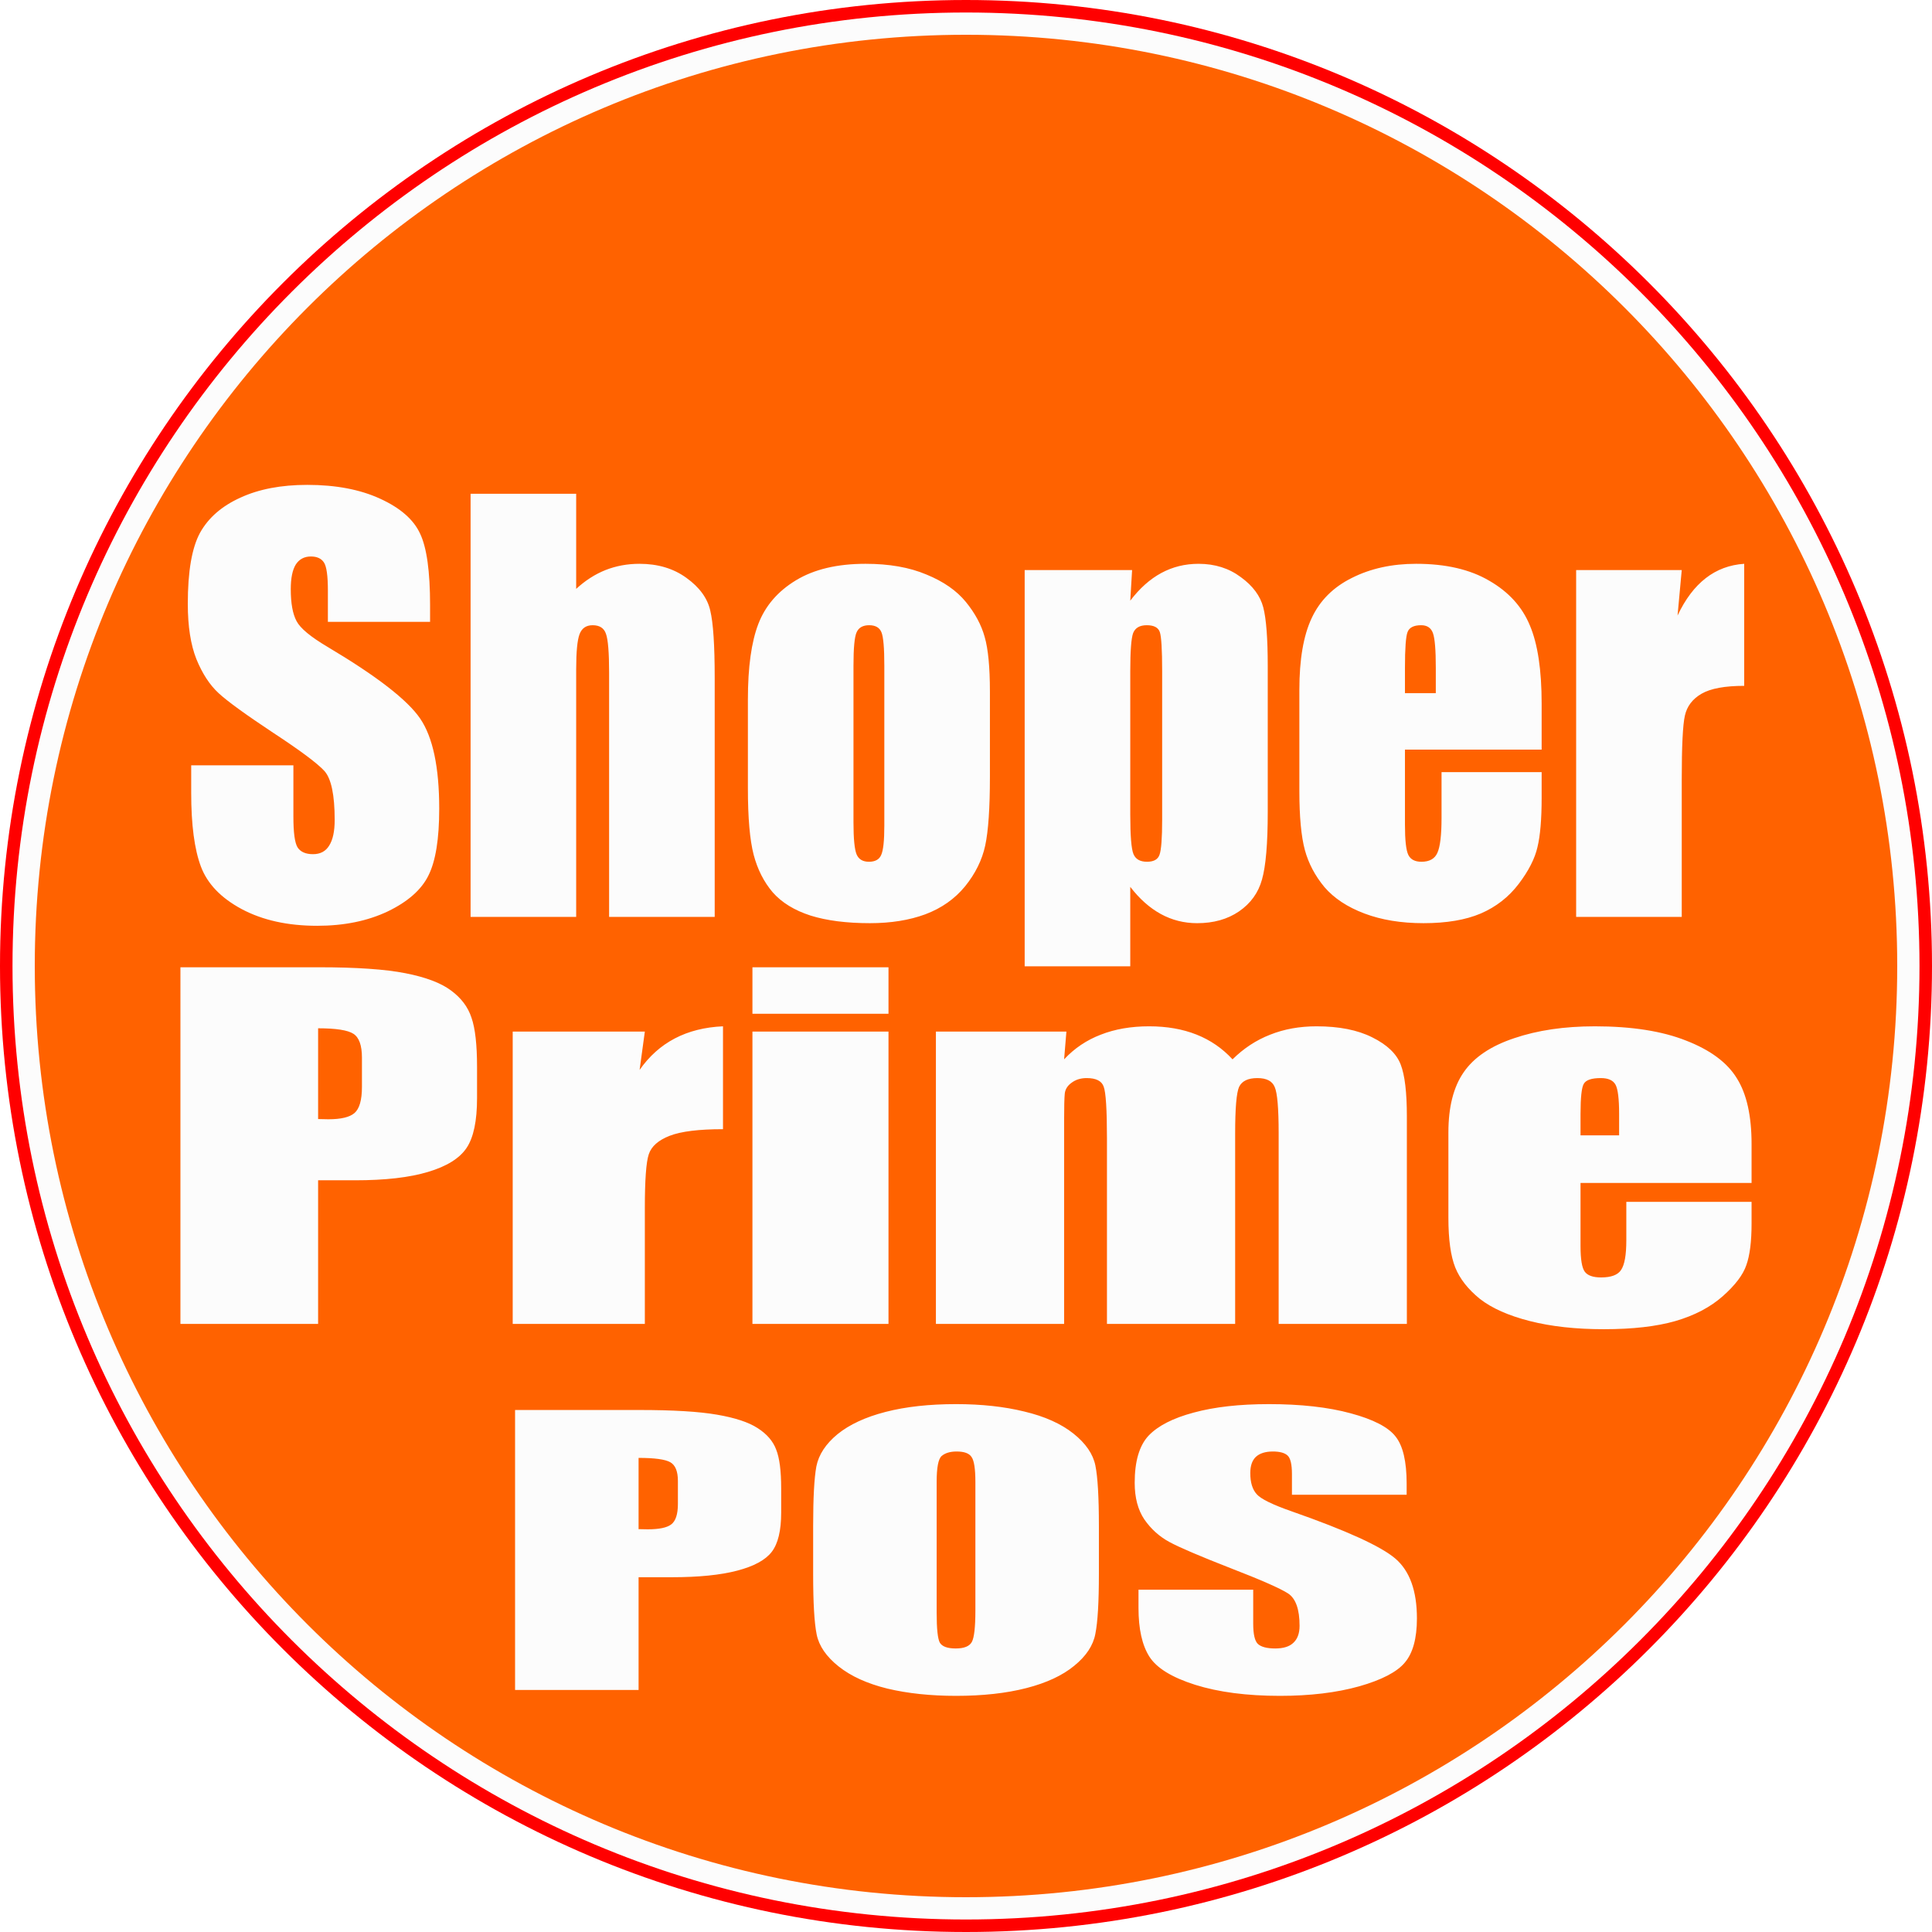
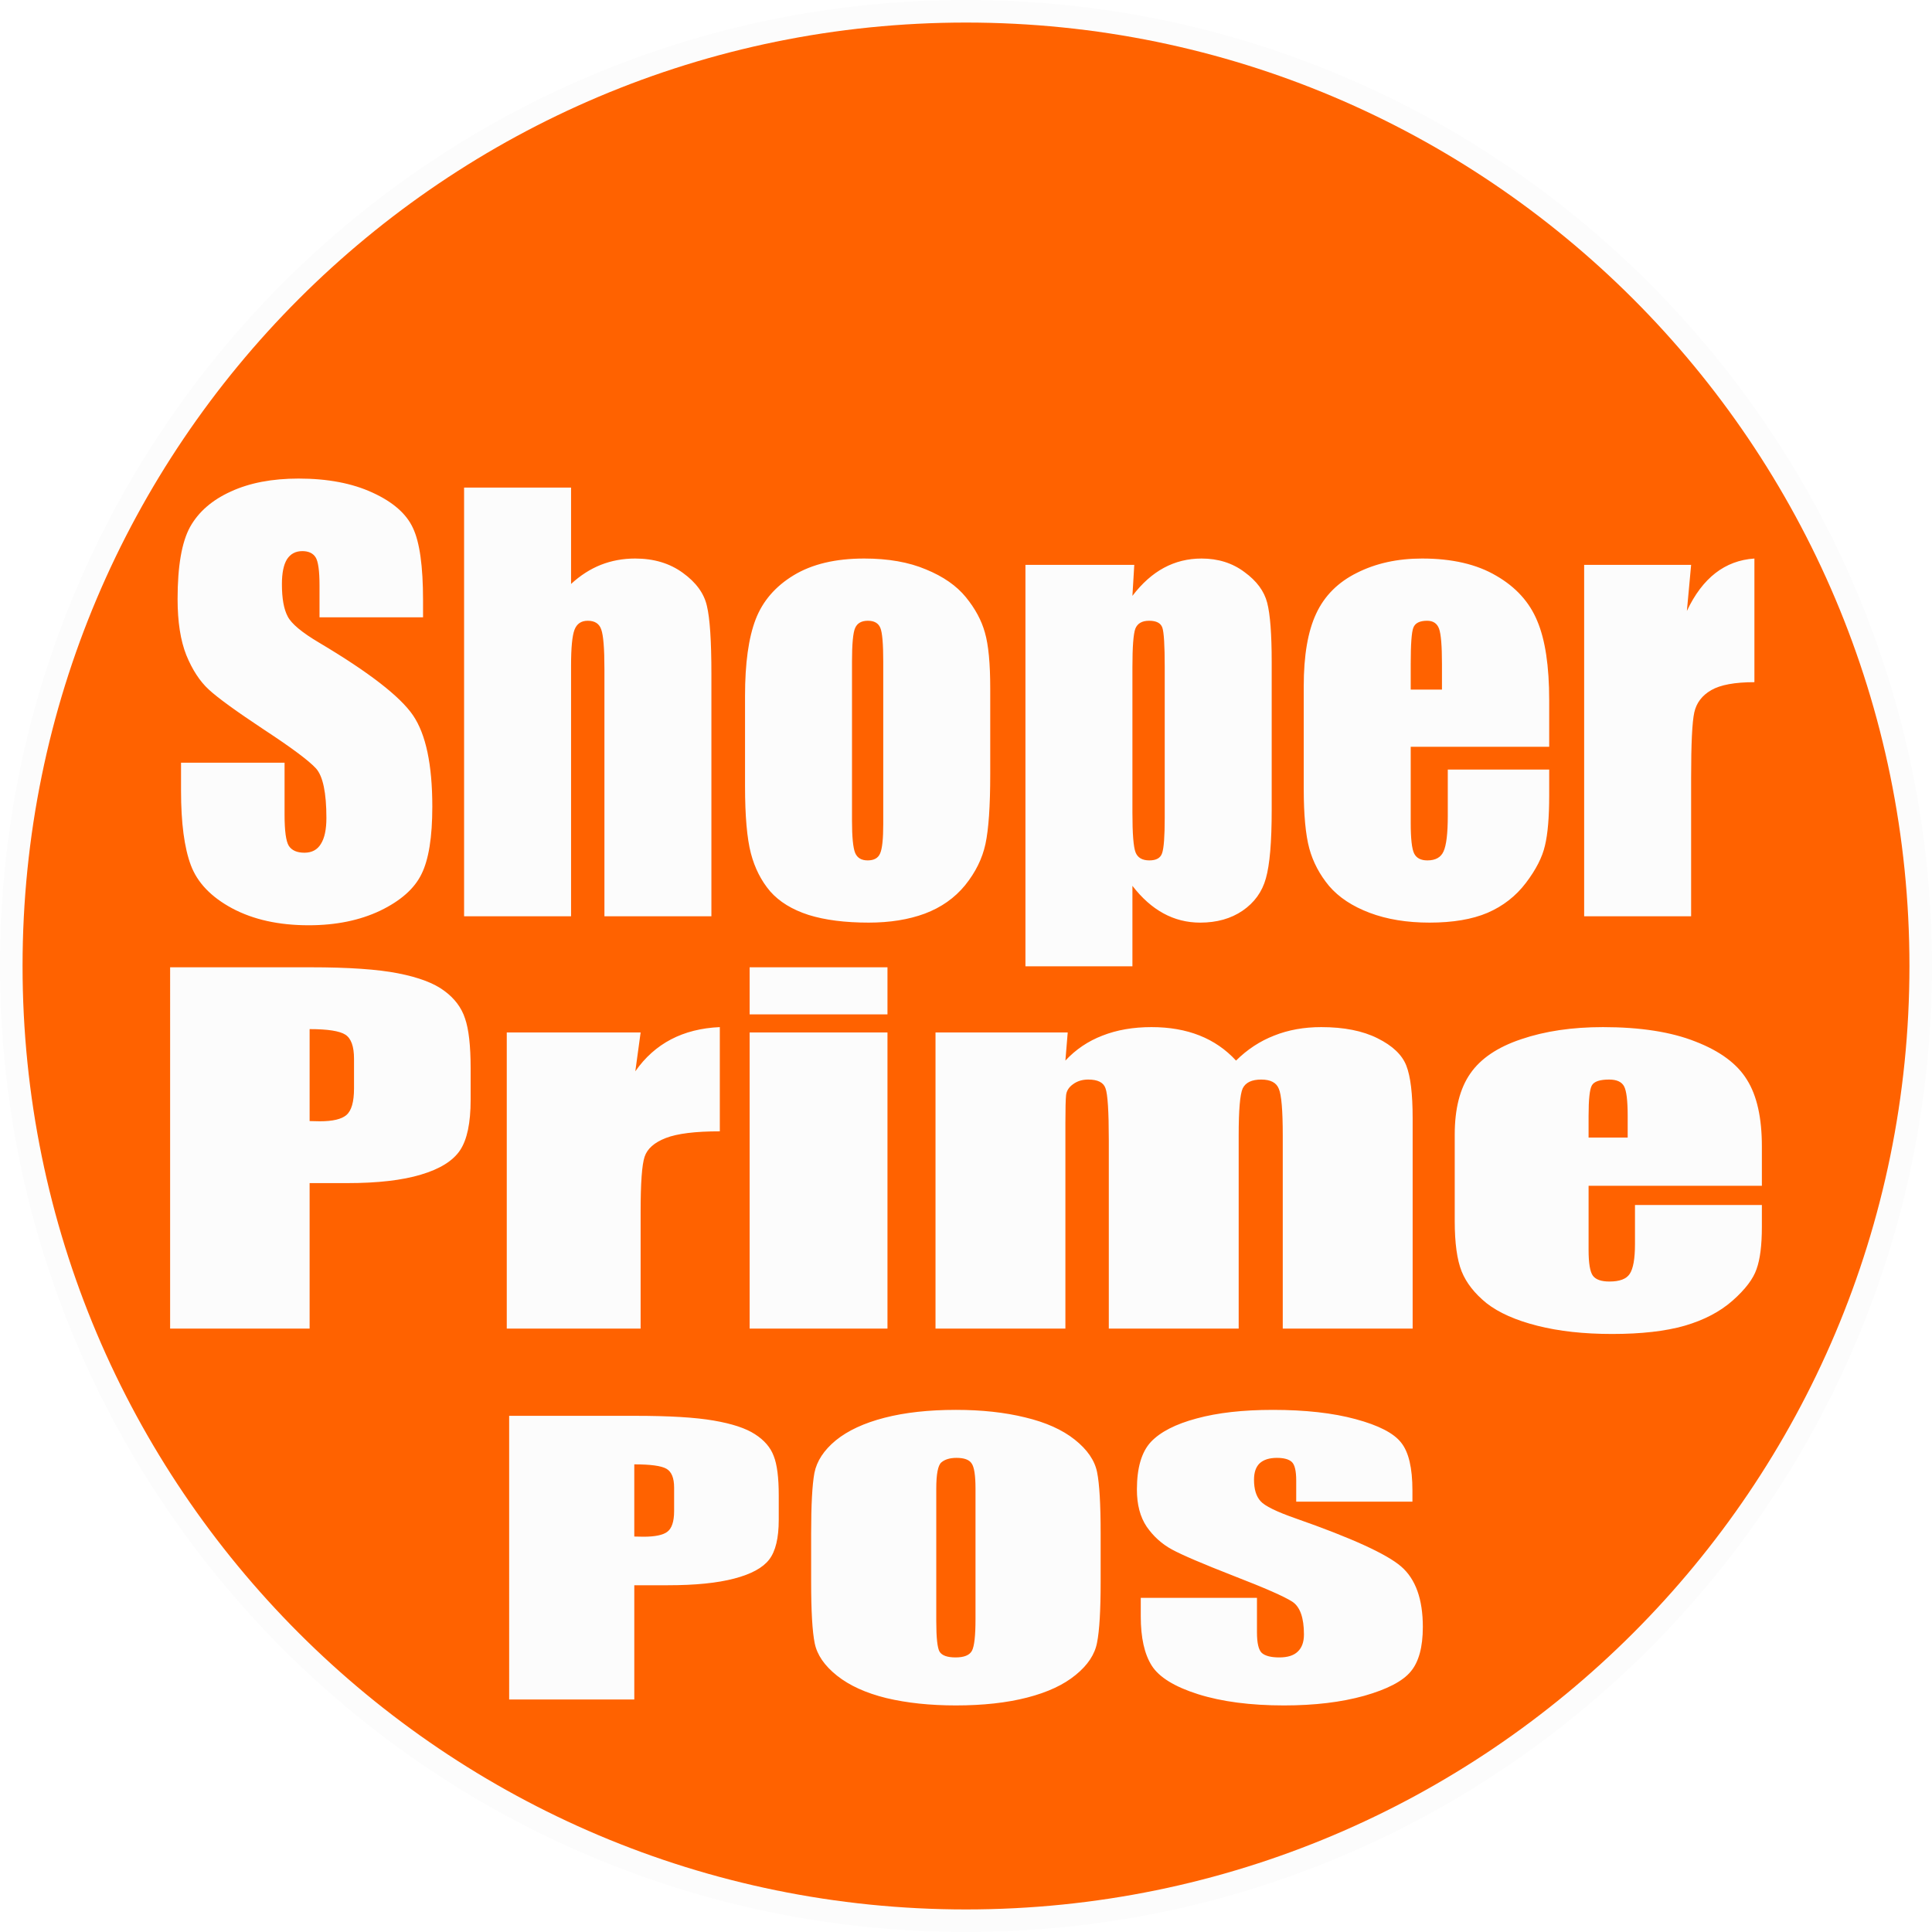
- <svg xmlns="http://www.w3.org/2000/svg" width="604.042" height="604.042" viewBox="0 0 604.042 604.042" version="1.1" id="svg1" xml:space="preserve">
+ <svg xmlns="http://www.w3.org/2000/svg" width="596.222" height="596.222" viewBox="0 0 596.222 596.222" version="1.1" id="svg1" xml:space="preserve">
  <defs id="defs1" />
-   <g id="layer1" transform="translate(-3575.92,-3735.529)">
-     <circle style="fill:#ff0000;fill-opacity:1;stroke-width:1.055" id="path82" cx="3877.941" cy="4037.55" r="302.021" />
-     <circle style="fill:#fcfcfc;fill-opacity:1;stroke-width:1.041" id="path82-3" cx="3877.941" cy="4037.55" r="298.111" />
-     <path id="path114-6-2-2" style="fill:#ff6200;fill-opacity:1;stroke-width:1.125" d="m 3877.942,3746.4 a 291.15,291.15 0 0 0 -291.15,291.15 291.15,291.15 0 0 0 291.15,291.148 291.15,291.15 0 0 0 291.148,-291.148 291.15,291.15 0 0 0 -291.148,-291.15 z m -205.965,140.725 c 8.934,0 16.534,1.443 22.799,4.33 6.319,2.887 10.486,6.538 12.502,10.951 2.07,4.358 3.106,11.793 3.106,22.307 v 5.231 h -31.951 v -9.805 c 0,-4.576 -0.407,-7.491 -1.225,-8.744 -0.817,-1.253 -2.179,-1.879 -4.086,-1.879 -2.07,0 -3.651,0.844 -4.74,2.533 -1.035,1.689 -1.553,4.248 -1.553,7.68 0,4.413 0.6,7.737 1.799,9.971 1.144,2.234 4.386,4.93 9.725,8.09 15.308,9.098 24.949,16.56 28.926,22.389 3.977,5.829 5.965,15.226 5.965,28.191 0,9.425 -1.116,16.371 -3.35,20.838 -2.179,4.467 -6.429,8.227 -12.748,11.277 -6.319,2.996 -13.673,4.494 -22.062,4.494 -9.207,0 -17.078,-1.744 -23.615,-5.231 -6.483,-3.486 -10.732,-7.925 -12.748,-13.318 -2.016,-5.393 -3.023,-13.048 -3.023,-22.963 v -8.662 h 31.951 v 16.098 c 0,4.957 0.435,8.146 1.307,9.562 0.926,1.416 2.534,2.123 4.822,2.123 2.288,0 3.977,-0.898 5.066,-2.695 1.144,-1.798 1.715,-4.467 1.715,-8.008 0,-7.79 -1.063,-12.884 -3.188,-15.281 -2.179,-2.397 -7.545,-6.401 -16.098,-12.012 -8.553,-5.666 -14.218,-9.779 -16.996,-12.34 -2.778,-2.561 -5.093,-6.101 -6.945,-10.623 -1.798,-4.522 -2.697,-10.297 -2.697,-17.324 0,-10.133 1.279,-17.542 3.84,-22.227 2.615,-4.685 6.811,-8.334 12.586,-10.949 5.774,-2.669 12.746,-4.004 20.918,-4.004 z m 51.072,2.777 h 33.014 v 29.744 c 2.833,-2.615 5.884,-4.575 9.152,-5.883 3.323,-1.308 6.864,-1.961 10.623,-1.961 5.774,0 10.676,1.47 14.707,4.412 4.086,2.942 6.566,6.347 7.438,10.215 0.926,3.813 1.389,10.815 1.389,21.002 v 74.77 h -33.014 v -76.322 c 0,-6.319 -0.327,-10.378 -0.981,-12.176 -0.599,-1.798 -1.987,-2.697 -4.166,-2.697 -2.016,0 -3.378,0.927 -4.086,2.779 -0.708,1.852 -1.062,5.529 -1.062,11.031 v 77.385 h -33.014 z m 123.473,21.9 c 7.409,0 13.755,1.116 19.039,3.35 5.339,2.179 9.453,5.039 12.34,8.58 2.887,3.541 4.848,7.192 5.883,10.951 1.089,3.759 1.635,9.479 1.635,17.16 v 26.557 c 0,9.751 -0.49,16.916 -1.471,21.492 -0.981,4.522 -3.079,8.769 -6.293,12.746 -3.214,3.922 -7.354,6.837 -12.42,8.744 -5.012,1.852 -10.787,2.779 -17.324,2.779 -7.3,0 -13.482,-0.791 -18.549,-2.371 -5.066,-1.634 -9.017,-4.057 -11.85,-7.271 -2.778,-3.269 -4.766,-7.191 -5.965,-11.768 -1.198,-4.631 -1.799,-11.549 -1.799,-20.756 v -27.783 c 0,-10.078 1.091,-17.95 3.27,-23.615 2.179,-5.666 6.102,-10.214 11.768,-13.646 5.666,-3.432 12.911,-5.149 21.736,-5.149 z m 104.105,0 c 5.121,0 9.532,1.39 13.236,4.168 3.759,2.724 6.101,5.883 7.027,9.479 0.926,3.595 1.391,9.697 1.391,18.305 v 45.678 c 0,9.86 -0.6,16.889 -1.799,21.084 -1.144,4.14 -3.539,7.463 -7.189,9.969 -3.595,2.451 -7.955,3.678 -13.076,3.678 -4.086,0 -7.871,-0.955 -11.357,-2.861 -3.486,-1.907 -6.673,-4.739 -9.561,-8.498 v 24.842 h -33.014 v -123.881 h 33.586 l -0.572,9.56 c 2.942,-3.868 6.184,-6.755 9.725,-8.662 3.541,-1.907 7.409,-2.859 11.604,-2.859 z m 68.068,0 c 9.261,0 16.888,1.772 22.881,5.312 6.047,3.487 10.267,8.144 12.664,13.973 2.451,5.774 3.678,13.918 3.678,24.432 v 14.383 h -42.736 v 23.453 c 0,4.903 0.354,8.062 1.062,9.479 0.708,1.416 2.07,2.125 4.086,2.125 2.506,0 4.167,-0.927 4.984,-2.779 0.872,-1.907 1.307,-5.556 1.307,-10.949 v -14.301 h 31.297 v 8.008 c 0,6.701 -0.435,11.85 -1.307,15.445 -0.817,3.595 -2.78,7.436 -5.885,11.521 -3.105,4.086 -7.054,7.164 -11.848,9.234 -4.739,2.016 -10.706,3.023 -17.896,3.023 -6.973,0 -13.128,-1.008 -18.467,-3.023 -5.339,-2.016 -9.506,-4.767 -12.502,-8.254 -2.942,-3.541 -4.985,-7.409 -6.129,-11.604 -1.144,-4.249 -1.717,-10.406 -1.717,-18.469 v -31.623 c 0,-9.479 1.281,-16.943 3.842,-22.391 2.56,-5.502 6.755,-9.697 12.584,-12.584 5.829,-2.942 12.529,-4.412 20.102,-4.412 z m 102.553,0 v 38.16 c -6.047,0 -10.488,0.819 -13.32,2.453 -2.833,1.634 -4.575,3.922 -5.229,6.863 -0.654,2.887 -0.981,9.588 -0.981,20.102 v 42.82 h -33.014 v -108.438 h 33.014 l -1.309,14.219 c 4.794,-10.187 11.74,-15.58 20.838,-16.18 z m -273.584,19.203 c -1.961,0 -3.268,0.736 -3.922,2.207 -0.654,1.416 -0.981,4.902 -0.981,10.459 v 48.947 c 0,5.121 0.327,8.471 0.981,10.051 0.654,1.525 1.935,2.289 3.842,2.289 1.961,0 3.241,-0.709 3.84,-2.125 0.654,-1.416 0.981,-4.467 0.981,-9.152 v -50.01 c 0,-5.557 -0.299,-9.043 -0.898,-10.459 -0.599,-1.471 -1.881,-2.207 -3.842,-2.207 z m 86.783,0 c -2.179,0 -3.596,0.817 -4.25,2.451 -0.599,1.634 -0.898,5.585 -0.898,11.85 v 44.943 c 0,6.537 0.327,10.622 0.981,12.256 0.654,1.634 2.069,2.453 4.248,2.453 2.125,0 3.434,-0.736 3.924,-2.207 0.545,-1.525 0.816,-5.175 0.816,-10.949 v -46.496 c 0,-6.701 -0.244,-10.759 -0.734,-12.176 -0.49,-1.416 -1.852,-2.125 -4.086,-2.125 z m 85.801,0 c -2.288,0 -3.705,0.709 -4.25,2.125 -0.545,1.362 -0.816,5.094 -0.816,11.195 v 7.926 h 9.643 v -7.926 c 0,-5.611 -0.301,-9.235 -0.9,-10.869 -0.599,-1.634 -1.823,-2.451 -3.676,-2.451 z m -387.918,106.943 h 43.355 c 11.725,0 20.723,0.622 26.994,1.861 6.34,1.24 11.077,3.029 14.213,5.371 3.204,2.342 5.351,5.189 6.441,8.541 1.159,3.306 1.738,8.447 1.738,15.426 v 9.713 c 0,7.117 -1.09,12.305 -3.272,15.565 -2.181,3.26 -6.204,5.763 -12.066,7.508 -5.794,1.745 -13.394,2.617 -22.801,2.617 h -11.555 v 44.904 h -43.049 z m 178.84,0 h 42.537 v 14.533 h -42.537 z m -9.203,18.459 v 32.164 c -7.567,0 -13.123,0.687 -16.668,2.064 -3.545,1.377 -5.725,3.308 -6.543,5.787 -0.818,2.433 -1.227,8.08 -1.227,16.941 v 36.09 h -41.311 v -91.394 h 41.311 l -1.637,11.984 c 5.999,-8.586 14.69,-13.132 26.074,-13.637 z m 133.234,0 c 11.043,0 19.735,3.443 26.074,10.33 3.477,-3.444 7.397,-6.014 11.76,-7.713 4.363,-1.745 9.203,-2.617 14.52,-2.617 7.021,0 12.816,1.148 17.383,3.443 4.635,2.296 7.601,5.119 8.896,8.471 1.295,3.306 1.943,8.701 1.943,16.186 v 64.947 h -40.084 v -59.574 c 0,-7.806 -0.409,-12.628 -1.227,-14.465 -0.75,-1.883 -2.557,-2.822 -5.42,-2.822 -2.931,0 -4.84,0.917 -5.727,2.754 -0.818,1.837 -1.227,6.682 -1.227,14.533 v 59.574 h -40.082 v -58.061 c 0,-8.953 -0.342,-14.325 -1.023,-16.115 -0.614,-1.791 -2.385,-2.686 -5.316,-2.686 -1.841,0 -3.408,0.481 -4.703,1.445 -1.295,0.918 -2.012,2.066 -2.148,3.443 -0.136,1.332 -0.205,4.202 -0.205,8.609 v 63.363 h -40.082 v -91.394 h 40.799 l -0.717,8.678 c 3.204,-3.444 7.022,-6.014 11.453,-7.713 4.431,-1.745 9.475,-2.617 15.133,-2.617 z m 139.268,0 c 11.589,0 21.132,1.492 28.631,4.477 7.567,2.938 12.85,6.864 15.85,11.777 3.068,4.867 4.602,11.73 4.602,20.592 v 12.123 h -53.478 v 19.766 c 0,4.132 0.444,6.796 1.33,7.99 0.886,1.194 2.589,1.789 5.111,1.789 3.136,0 5.216,-0.779 6.238,-2.34 1.091,-1.607 1.637,-4.685 1.637,-9.23 v -12.053 h 39.162 v 6.75 c 0,5.648 -0.546,9.987 -1.637,13.018 -1.023,3.03 -3.476,6.267 -7.361,9.711 -3.886,3.444 -8.829,6.038 -14.828,7.783 -5.931,1.699 -13.394,2.547 -22.393,2.547 -8.726,0 -16.429,-0.848 -23.109,-2.547 -6.681,-1.699 -11.895,-4.019 -15.645,-6.957 -3.681,-2.985 -6.236,-6.244 -7.668,-9.779 -1.431,-3.581 -2.148,-8.771 -2.148,-15.566 v -26.652 c 0,-7.989 1.603,-14.28 4.807,-18.871 3.204,-4.637 8.452,-8.174 15.746,-10.607 7.294,-2.479 15.679,-3.719 25.154,-3.719 z m -399.09,0.619 v 28.377 c 1.227,0.046 2.284,0.068 3.17,0.068 3.954,0 6.68,-0.644 8.18,-1.93 1.568,-1.332 2.352,-4.063 2.352,-8.195 v -9.16 c 0,-3.811 -0.886,-6.29 -2.658,-7.438 -1.772,-1.148 -5.453,-1.723 -11.043,-1.723 z m 135.791,1.033 h 42.537 v 91.394 h -42.537 z m 265.242,14.533 c -2.863,0 -4.635,0.595 -5.316,1.789 -0.682,1.148 -1.023,4.293 -1.023,9.436 v 6.682 h 12.066 v -6.682 c 0,-4.729 -0.375,-7.781 -1.125,-9.158 -0.75,-1.377 -2.284,-2.066 -4.602,-2.066 z m -201.59,101.936 c 7.949,0 15.073,0.774 21.371,2.324 6.36,1.514 11.466,3.803 15.318,6.867 3.853,3.064 6.145,6.397 6.879,10.002 0.734,3.604 1.102,9.912 1.102,18.924 v 14.976 c 0,8.795 -0.368,15.03 -1.102,18.707 -0.673,3.64 -2.873,6.974 -6.604,10.002 -3.669,3.028 -8.653,5.355 -14.951,6.977 -6.298,1.622 -13.636,2.432 -22.014,2.432 -7.949,0 -15.105,-0.756 -21.465,-2.269 -6.298,-1.55 -11.374,-3.858 -15.226,-6.922 -3.853,-3.064 -6.145,-6.397 -6.879,-10.002 -0.734,-3.604 -1.1,-9.913 -1.1,-18.924 v -14.976 c 0,-8.795 0.335,-15.014 1.008,-18.654 0.734,-3.677 2.937,-7.029 6.606,-10.057 3.73,-3.028 8.745,-5.353 15.043,-6.975 6.298,-1.622 13.636,-2.432 22.014,-2.432 z m 97.779,0 c 10.029,0 18.558,0.955 25.59,2.865 7.093,1.91 11.773,4.324 14.035,7.244 2.324,2.884 3.484,7.805 3.484,14.762 v 3.459 h -35.863 v -6.488 c 0,-3.028 -0.46,-4.956 -1.377,-5.785 -0.917,-0.829 -2.446,-1.242 -4.586,-1.242 -2.324,0 -4.097,0.558 -5.32,1.676 -1.162,1.117 -1.742,2.811 -1.742,5.082 0,2.92 0.672,5.118 2.018,6.596 1.284,1.478 4.923,3.263 10.916,5.354 17.183,6.019 28.007,10.958 32.471,14.814 4.464,3.857 6.695,10.074 6.695,18.652 0,6.236 -1.255,10.833 -3.762,13.789 -2.446,2.956 -7.215,5.442 -14.309,7.461 -7.093,1.982 -15.349,2.973 -24.766,2.973 -10.334,0 -19.17,-1.152 -26.508,-3.459 -7.277,-2.307 -12.048,-5.246 -14.31,-8.815 -2.263,-3.568 -3.393,-8.633 -3.393,-15.193 v -5.73 h 35.863 v 10.652 c 0,3.28 0.49,5.387 1.469,6.324 1.04,0.937 2.844,1.406 5.412,1.406 2.568,0 4.463,-0.594 5.686,-1.783 1.284,-1.19 1.928,-2.956 1.928,-5.299 0,-5.154 -1.193,-8.525 -3.578,-10.111 -2.446,-1.586 -8.47,-4.235 -18.07,-7.947 -9.601,-3.749 -15.96,-6.47 -19.078,-8.164 -3.119,-1.694 -5.718,-4.037 -7.797,-7.029 -2.018,-2.992 -3.027,-6.813 -3.027,-11.463 0,-6.704 1.438,-11.607 4.312,-14.707 2.935,-3.1 7.643,-5.514 14.125,-7.244 6.482,-1.766 14.31,-2.648 23.483,-2.648 z m -235.643,1.838 h 38.891 c 10.518,0 18.591,0.486 24.217,1.459 5.687,0.973 9.937,2.378 12.75,4.217 2.874,1.838 4.799,4.074 5.777,6.705 1.04,2.595 1.561,6.633 1.561,12.111 v 7.623 c 0,5.587 -0.979,9.662 -2.936,12.221 -1.957,2.559 -5.565,4.523 -10.824,5.893 -5.198,1.37 -12.016,2.055 -20.455,2.055 h -10.365 v 35.252 h -38.615 z m 138.047,12.977 c -2.018,0 -3.577,0.467 -4.678,1.404 -1.04,0.901 -1.56,3.606 -1.56,8.111 v 40.875 c 0,5.082 0.337,8.219 1.01,9.408 0.734,1.19 2.385,1.783 4.953,1.783 2.629,0 4.311,-0.685 5.045,-2.055 0.734,-1.37 1.1,-4.631 1.1,-9.785 v -40.227 c 0,-4.073 -0.397,-6.67 -1.191,-7.787 -0.734,-1.153 -2.293,-1.728 -4.678,-1.728 z m -99.432,2 v 22.275 c 1.101,0.036 2.049,0.055 2.844,0.055 3.547,0 5.993,-0.504 7.338,-1.514 1.406,-1.045 2.111,-3.192 2.111,-6.436 v -7.189 c 0,-2.992 -0.795,-4.939 -2.385,-5.84 -1.59,-0.901 -4.894,-1.351 -9.908,-1.351 z" />
+   <g id="layer1" transform="translate(-3565.291,-3731.811)">
+     <circle style="fill:#fcfcfc;fill-opacity:1;stroke-width:1.041" id="path82-3" cx="3863.402" cy="4029.922" r="298.111" />
+     <path id="path114-6-2-2" style="fill:#ff6200;fill-opacity:1;stroke-width:1.125" d="m 3863.403,3738.773 a 291.15,291.15 0 0 0 -291.15,291.15 291.15,291.15 0 0 0 291.15,291.148 291.15,291.15 0 0 0 291.148,-291.148 291.15,291.15 0 0 0 -291.148,-291.15 z m -205.965,140.725 c 8.934,0 16.534,1.443 22.799,4.33 6.319,2.887 10.486,6.538 12.502,10.951 2.07,4.358 3.106,11.793 3.106,22.307 v 5.231 h -31.951 v -9.805 c 0,-4.576 -0.407,-7.491 -1.225,-8.744 -0.817,-1.253 -2.179,-1.879 -4.086,-1.879 -2.07,0 -3.651,0.844 -4.74,2.533 -1.035,1.689 -1.553,4.248 -1.553,7.68 0,4.413 0.6,7.737 1.799,9.971 1.144,2.234 4.386,4.93 9.725,8.09 15.308,9.098 24.949,16.56 28.926,22.389 3.977,5.829 5.965,15.226 5.965,28.191 0,9.425 -1.116,16.371 -3.35,20.838 -2.179,4.467 -6.429,8.227 -12.748,11.277 -6.319,2.996 -13.673,4.494 -22.062,4.494 -9.207,0 -17.078,-1.744 -23.615,-5.231 -6.483,-3.486 -10.732,-7.925 -12.748,-13.318 -2.016,-5.393 -3.023,-13.048 -3.023,-22.963 v -8.662 h 31.951 v 16.098 c 0,4.957 0.435,8.146 1.307,9.562 0.926,1.416 2.534,2.123 4.822,2.123 2.288,0 3.977,-0.898 5.066,-2.695 1.144,-1.798 1.715,-4.467 1.715,-8.008 0,-7.79 -1.063,-12.884 -3.188,-15.281 -2.179,-2.397 -7.545,-6.401 -16.098,-12.012 -8.553,-5.666 -14.218,-9.779 -16.996,-12.34 -2.778,-2.561 -5.093,-6.101 -6.945,-10.623 -1.798,-4.522 -2.697,-10.297 -2.697,-17.324 0,-10.133 1.279,-17.542 3.84,-22.227 2.615,-4.685 6.811,-8.334 12.586,-10.949 5.774,-2.669 12.746,-4.004 20.918,-4.004 z m 51.072,2.777 h 33.014 v 29.744 c 2.833,-2.615 5.884,-4.575 9.152,-5.883 3.323,-1.308 6.864,-1.961 10.623,-1.961 5.774,0 10.676,1.47 14.707,4.412 4.086,2.942 6.566,6.347 7.438,10.215 0.926,3.813 1.389,10.815 1.389,21.002 v 74.77 h -33.014 v -76.322 c 0,-6.319 -0.327,-10.378 -0.981,-12.176 -0.599,-1.798 -1.987,-2.697 -4.166,-2.697 -2.016,0 -3.378,0.927 -4.086,2.779 -0.708,1.852 -1.062,5.529 -1.062,11.031 v 77.385 h -33.014 z m 123.473,21.9 c 7.409,0 13.755,1.116 19.039,3.35 5.339,2.179 9.453,5.039 12.34,8.58 2.887,3.541 4.848,7.192 5.883,10.951 1.089,3.759 1.635,9.479 1.635,17.16 v 26.557 c 0,9.751 -0.49,16.916 -1.471,21.492 -0.981,4.522 -3.079,8.769 -6.293,12.746 -3.214,3.922 -7.354,6.837 -12.42,8.744 -5.012,1.852 -10.787,2.779 -17.324,2.779 -7.3,0 -13.482,-0.791 -18.549,-2.371 -5.066,-1.634 -9.017,-4.057 -11.85,-7.271 -2.778,-3.269 -4.766,-7.191 -5.965,-11.768 -1.198,-4.631 -1.799,-11.549 -1.799,-20.756 v -27.783 c 0,-10.078 1.091,-17.95 3.27,-23.615 2.179,-5.666 6.102,-10.214 11.768,-13.646 5.666,-3.432 12.911,-5.149 21.736,-5.149 z m 104.105,0 c 5.121,0 9.532,1.39 13.236,4.168 3.759,2.724 6.101,5.883 7.027,9.479 0.926,3.595 1.391,9.697 1.391,18.305 v 45.678 c 0,9.86 -0.6,16.889 -1.799,21.084 -1.144,4.14 -3.539,7.463 -7.189,9.969 -3.595,2.451 -7.955,3.678 -13.076,3.678 -4.086,0 -7.871,-0.955 -11.357,-2.861 -3.486,-1.907 -6.673,-4.739 -9.561,-8.498 v 24.842 h -33.014 v -123.881 h 33.586 l -0.572,9.56 c 2.942,-3.868 6.184,-6.755 9.725,-8.662 3.541,-1.907 7.409,-2.859 11.604,-2.859 z m 68.068,0 c 9.261,0 16.888,1.772 22.881,5.312 6.047,3.487 10.267,8.144 12.664,13.973 2.451,5.774 3.678,13.918 3.678,24.432 v 14.383 h -42.736 v 23.453 c 0,4.903 0.354,8.062 1.062,9.479 0.708,1.416 2.07,2.125 4.086,2.125 2.506,0 4.167,-0.927 4.984,-2.779 0.872,-1.907 1.307,-5.556 1.307,-10.949 v -14.301 h 31.297 v 8.008 c 0,6.701 -0.435,11.85 -1.307,15.445 -0.817,3.595 -2.78,7.436 -5.885,11.521 -3.105,4.086 -7.054,7.164 -11.848,9.234 -4.739,2.016 -10.706,3.023 -17.896,3.023 -6.973,0 -13.128,-1.008 -18.467,-3.023 -5.339,-2.016 -9.506,-4.767 -12.502,-8.254 -2.942,-3.541 -4.985,-7.409 -6.129,-11.604 -1.144,-4.249 -1.717,-10.406 -1.717,-18.469 v -31.623 c 0,-9.479 1.281,-16.943 3.842,-22.391 2.56,-5.502 6.755,-9.697 12.584,-12.584 5.829,-2.942 12.529,-4.412 20.102,-4.412 z m 102.553,0 v 38.16 c -6.047,0 -10.488,0.819 -13.32,2.453 -2.833,1.634 -4.575,3.922 -5.229,6.863 -0.654,2.887 -0.981,9.588 -0.981,20.102 v 42.82 h -33.014 v -108.438 h 33.014 l -1.309,14.219 c 4.794,-10.187 11.74,-15.58 20.838,-16.18 z m -273.584,19.203 c -1.961,0 -3.268,0.736 -3.922,2.207 -0.654,1.416 -0.981,4.902 -0.981,10.459 v 48.947 c 0,5.121 0.327,8.471 0.981,10.051 0.654,1.525 1.935,2.289 3.842,2.289 1.961,0 3.241,-0.709 3.84,-2.125 0.654,-1.416 0.981,-4.467 0.981,-9.152 v -50.01 c 0,-5.557 -0.299,-9.043 -0.898,-10.459 -0.599,-1.471 -1.881,-2.207 -3.842,-2.207 z m 86.783,0 c -2.179,0 -3.596,0.817 -4.25,2.451 -0.599,1.634 -0.898,5.585 -0.898,11.85 v 44.943 c 0,6.537 0.327,10.622 0.981,12.256 0.654,1.634 2.069,2.453 4.248,2.453 2.125,0 3.434,-0.736 3.924,-2.207 0.545,-1.525 0.816,-5.175 0.816,-10.949 v -46.496 c 0,-6.701 -0.244,-10.759 -0.734,-12.176 -0.49,-1.416 -1.852,-2.125 -4.086,-2.125 z m 85.801,0 c -2.288,0 -3.705,0.709 -4.25,2.125 -0.545,1.362 -0.816,5.094 -0.816,11.195 v 7.926 h 9.643 v -7.926 c 0,-5.611 -0.301,-9.235 -0.9,-10.869 -0.599,-1.634 -1.823,-2.451 -3.676,-2.451 z m -387.918,106.943 h 43.355 c 11.725,0 20.723,0.622 26.994,1.861 6.34,1.24 11.077,3.029 14.213,5.371 3.204,2.342 5.351,5.189 6.441,8.541 1.159,3.306 1.738,8.447 1.738,15.426 v 9.713 c 0,7.117 -1.09,12.305 -3.272,15.565 -2.181,3.26 -6.204,5.763 -12.066,7.508 -5.794,1.745 -13.394,2.617 -22.801,2.617 h -11.555 v 44.904 h -43.049 z m 178.84,0 h 42.537 v 14.533 h -42.537 z m -9.203,18.459 v 32.164 c -7.567,0 -13.123,0.687 -16.668,2.064 -3.545,1.377 -5.725,3.308 -6.543,5.787 -0.818,2.433 -1.227,8.08 -1.227,16.941 v 36.09 H 3721.68 v -91.394 h 41.311 l -1.637,11.984 c 5.999,-8.586 14.69,-13.132 26.074,-13.637 z m 133.234,0 c 11.043,0 19.735,3.443 26.074,10.33 3.477,-3.444 7.397,-6.014 11.76,-7.713 4.363,-1.745 9.203,-2.617 14.52,-2.617 7.021,0 12.816,1.148 17.383,3.443 4.635,2.296 7.601,5.119 8.896,8.471 1.295,3.306 1.943,8.701 1.943,16.186 v 64.947 h -40.084 v -59.574 c 0,-7.806 -0.409,-12.628 -1.227,-14.465 -0.75,-1.883 -2.557,-2.822 -5.42,-2.822 -2.931,0 -4.84,0.917 -5.727,2.754 -0.818,1.837 -1.227,6.682 -1.227,14.533 v 59.574 h -40.082 v -58.061 c 0,-8.953 -0.342,-14.325 -1.023,-16.115 -0.614,-1.791 -2.385,-2.686 -5.316,-2.686 -1.841,0 -3.408,0.481 -4.703,1.445 -1.295,0.918 -2.012,2.066 -2.148,3.443 -0.136,1.332 -0.205,4.202 -0.205,8.609 v 63.363 h -40.082 v -91.394 h 40.799 l -0.717,8.678 c 3.204,-3.444 7.022,-6.014 11.453,-7.713 4.431,-1.745 9.475,-2.617 15.133,-2.617 z m 139.268,0 c 11.589,0 21.132,1.492 28.631,4.477 7.567,2.938 12.85,6.864 15.85,11.777 3.068,4.867 4.602,11.73 4.602,20.592 v 12.123 h -53.478 v 19.766 c 0,4.132 0.444,6.796 1.33,7.99 0.886,1.194 2.589,1.789 5.111,1.789 3.136,0 5.216,-0.779 6.238,-2.34 1.091,-1.607 1.637,-4.685 1.637,-9.23 v -12.053 h 39.162 v 6.75 c 0,5.648 -0.546,9.987 -1.637,13.018 -1.023,3.03 -3.476,6.267 -7.361,9.711 -3.886,3.444 -8.829,6.038 -14.828,7.783 -5.931,1.699 -13.394,2.547 -22.393,2.547 -8.726,0 -16.429,-0.848 -23.109,-2.547 -6.681,-1.699 -11.895,-4.019 -15.645,-6.957 -3.681,-2.985 -6.236,-6.244 -7.668,-9.779 -1.431,-3.581 -2.148,-8.771 -2.148,-15.566 v -26.652 c 0,-7.989 1.603,-14.28 4.807,-18.871 3.204,-4.637 8.452,-8.174 15.746,-10.607 7.294,-2.479 15.679,-3.719 25.154,-3.719 z m -399.09,0.619 v 28.377 c 1.227,0.046 2.284,0.068 3.17,0.068 3.954,0 6.68,-0.644 8.18,-1.93 1.568,-1.332 2.352,-4.063 2.352,-8.195 v -9.16 c 0,-3.811 -0.886,-6.29 -2.658,-7.438 -1.772,-1.148 -5.453,-1.723 -11.043,-1.723 z m 135.791,1.033 h 42.537 v 91.394 h -42.537 z m 265.242,14.533 c -2.863,0 -4.635,0.595 -5.316,1.789 -0.682,1.148 -1.023,4.293 -1.023,9.436 v 6.682 H 4067.6 v -6.682 c 0,-4.729 -0.375,-7.781 -1.125,-9.158 -0.75,-1.377 -2.284,-2.066 -4.602,-2.066 z m -201.59,101.936 c 7.949,0 15.073,0.774 21.371,2.324 6.36,1.514 11.466,3.803 15.318,6.867 3.853,3.064 6.145,6.397 6.879,10.002 0.734,3.604 1.102,9.912 1.102,18.924 v 14.976 c 0,8.795 -0.368,15.03 -1.102,18.707 -0.673,3.64 -2.873,6.974 -6.604,10.002 -3.669,3.028 -8.653,5.355 -14.951,6.977 -6.298,1.622 -13.636,2.432 -22.014,2.432 -7.949,0 -15.105,-0.756 -21.465,-2.269 -6.298,-1.55 -11.374,-3.858 -15.226,-6.922 -3.853,-3.064 -6.145,-6.397 -6.879,-10.002 -0.734,-3.604 -1.1,-9.913 -1.1,-18.924 v -14.976 c 0,-8.795 0.335,-15.014 1.008,-18.654 0.734,-3.677 2.937,-7.029 6.606,-10.057 3.73,-3.028 8.745,-5.353 15.043,-6.975 6.298,-1.622 13.636,-2.432 22.014,-2.432 z m 97.779,0 c 10.029,0 18.558,0.955 25.59,2.865 7.093,1.91 11.773,4.324 14.035,7.244 2.324,2.884 3.484,7.805 3.484,14.762 v 3.459 h -35.863 v -6.488 c 0,-3.028 -0.46,-4.956 -1.377,-5.785 -0.917,-0.829 -2.446,-1.242 -4.586,-1.242 -2.324,0 -4.097,0.558 -5.32,1.676 -1.162,1.117 -1.742,2.811 -1.742,5.082 0,2.92 0.672,5.118 2.018,6.596 1.284,1.478 4.923,3.263 10.916,5.354 17.183,6.019 28.007,10.958 32.471,14.814 4.464,3.857 6.695,10.074 6.695,18.652 0,6.236 -1.255,10.833 -3.762,13.789 -2.446,2.956 -7.215,5.442 -14.309,7.461 -7.093,1.982 -15.349,2.973 -24.766,2.973 -10.334,0 -19.17,-1.152 -26.508,-3.459 -7.277,-2.307 -12.048,-5.246 -14.31,-8.815 -2.263,-3.568 -3.393,-8.633 -3.393,-15.193 v -5.73 h 35.863 v 10.652 c 0,3.28 0.49,5.387 1.469,6.324 1.04,0.937 2.844,1.406 5.412,1.406 2.568,0 4.463,-0.594 5.686,-1.783 1.284,-1.19 1.928,-2.956 1.928,-5.299 0,-5.154 -1.193,-8.525 -3.578,-10.111 -2.446,-1.586 -8.47,-4.235 -18.07,-7.947 -9.601,-3.749 -15.96,-6.47 -19.078,-8.164 -3.119,-1.694 -5.718,-4.037 -7.797,-7.029 -2.018,-2.992 -3.027,-6.813 -3.027,-11.463 0,-6.704 1.438,-11.607 4.312,-14.707 2.935,-3.1 7.643,-5.514 14.125,-7.244 6.482,-1.766 14.31,-2.648 23.483,-2.648 z m -235.643,1.838 h 38.891 c 10.518,0 18.591,0.486 24.217,1.459 5.687,0.973 9.937,2.378 12.75,4.217 2.874,1.838 4.799,4.074 5.777,6.705 1.04,2.595 1.561,6.633 1.561,12.111 v 7.623 c 0,5.587 -0.979,9.662 -2.936,12.221 -1.957,2.559 -5.565,4.523 -10.824,5.893 -5.198,1.37 -12.016,2.055 -20.455,2.055 h -10.365 v 35.252 h -38.615 z m 138.047,12.977 c -2.018,0 -3.577,0.467 -4.678,1.404 -1.04,0.901 -1.56,3.606 -1.56,8.111 v 40.875 c 0,5.082 0.337,8.219 1.01,9.408 0.734,1.19 2.385,1.783 4.953,1.783 2.629,0 4.311,-0.685 5.045,-2.055 0.734,-1.37 1.1,-4.631 1.1,-9.785 v -40.227 c 0,-4.073 -0.397,-6.67 -1.191,-7.787 -0.734,-1.153 -2.293,-1.728 -4.678,-1.728 z m -99.432,2 v 22.275 c 1.101,0.036 2.049,0.055 2.844,0.055 3.547,0 5.993,-0.504 7.338,-1.514 1.406,-1.045 2.111,-3.192 2.111,-6.436 v -7.189 c 0,-2.992 -0.795,-4.939 -2.385,-5.84 -1.59,-0.901 -4.894,-1.351 -9.908,-1.351 z" />
  </g>
</svg>
